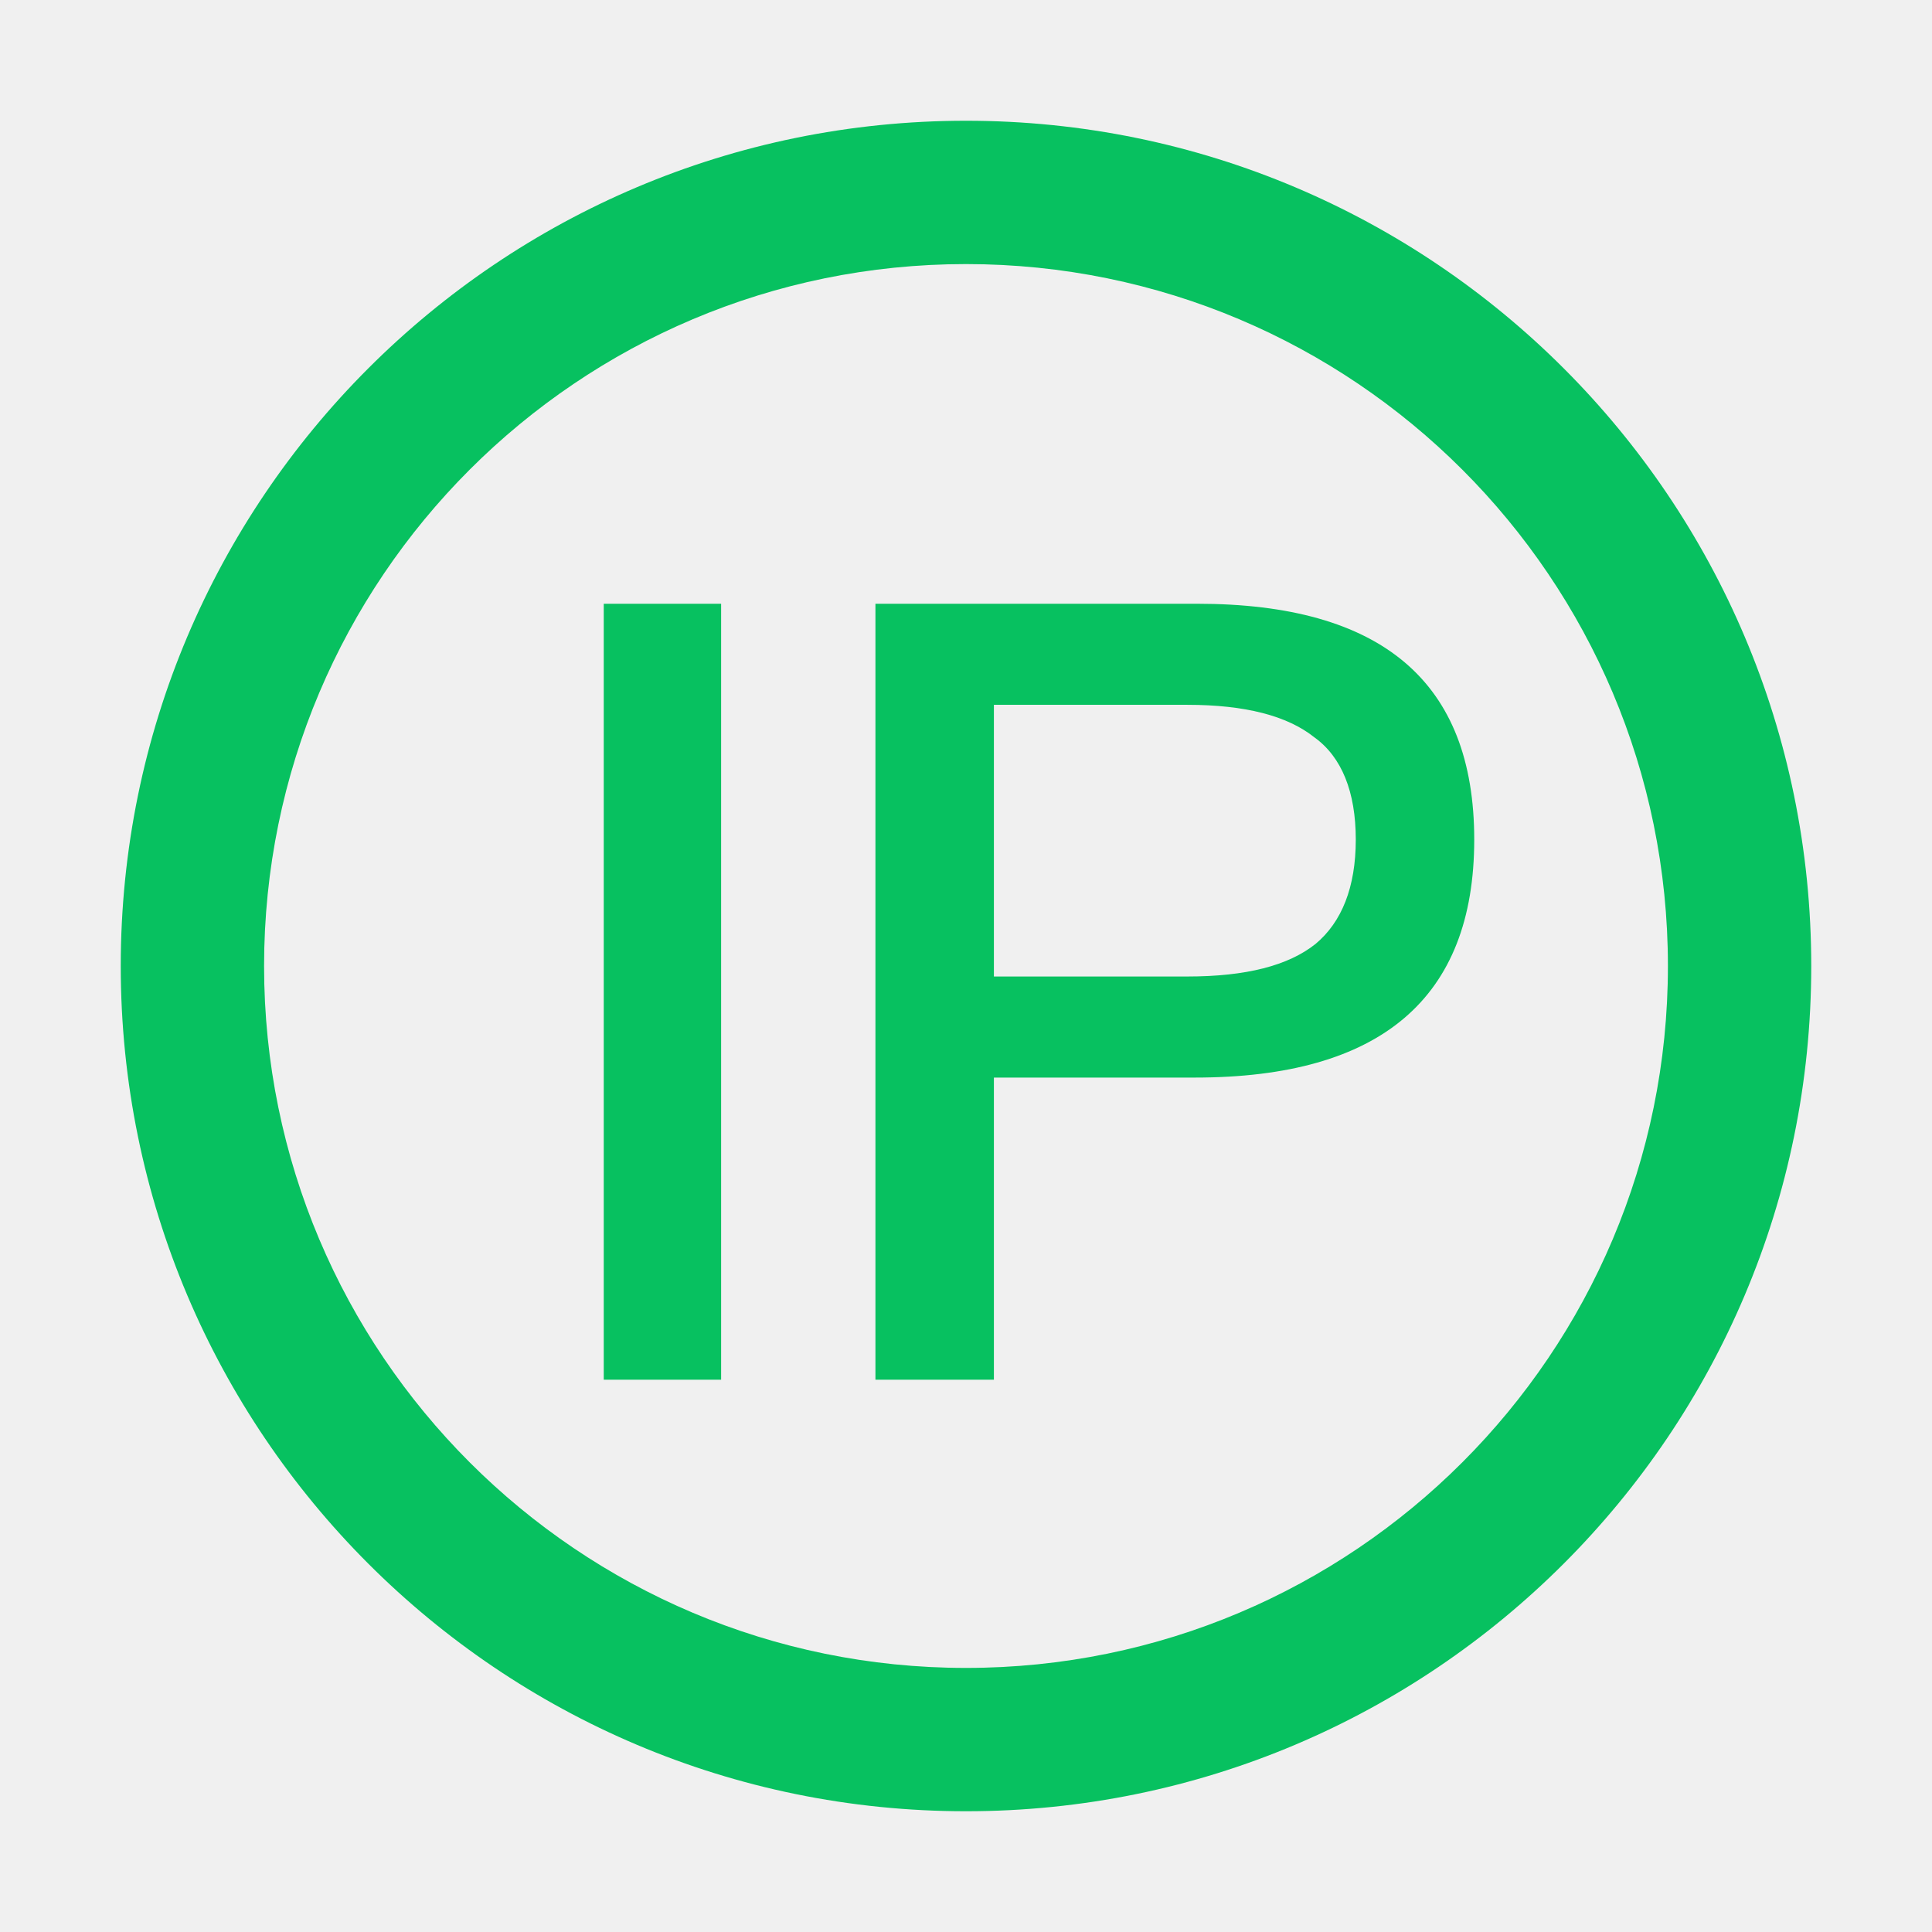
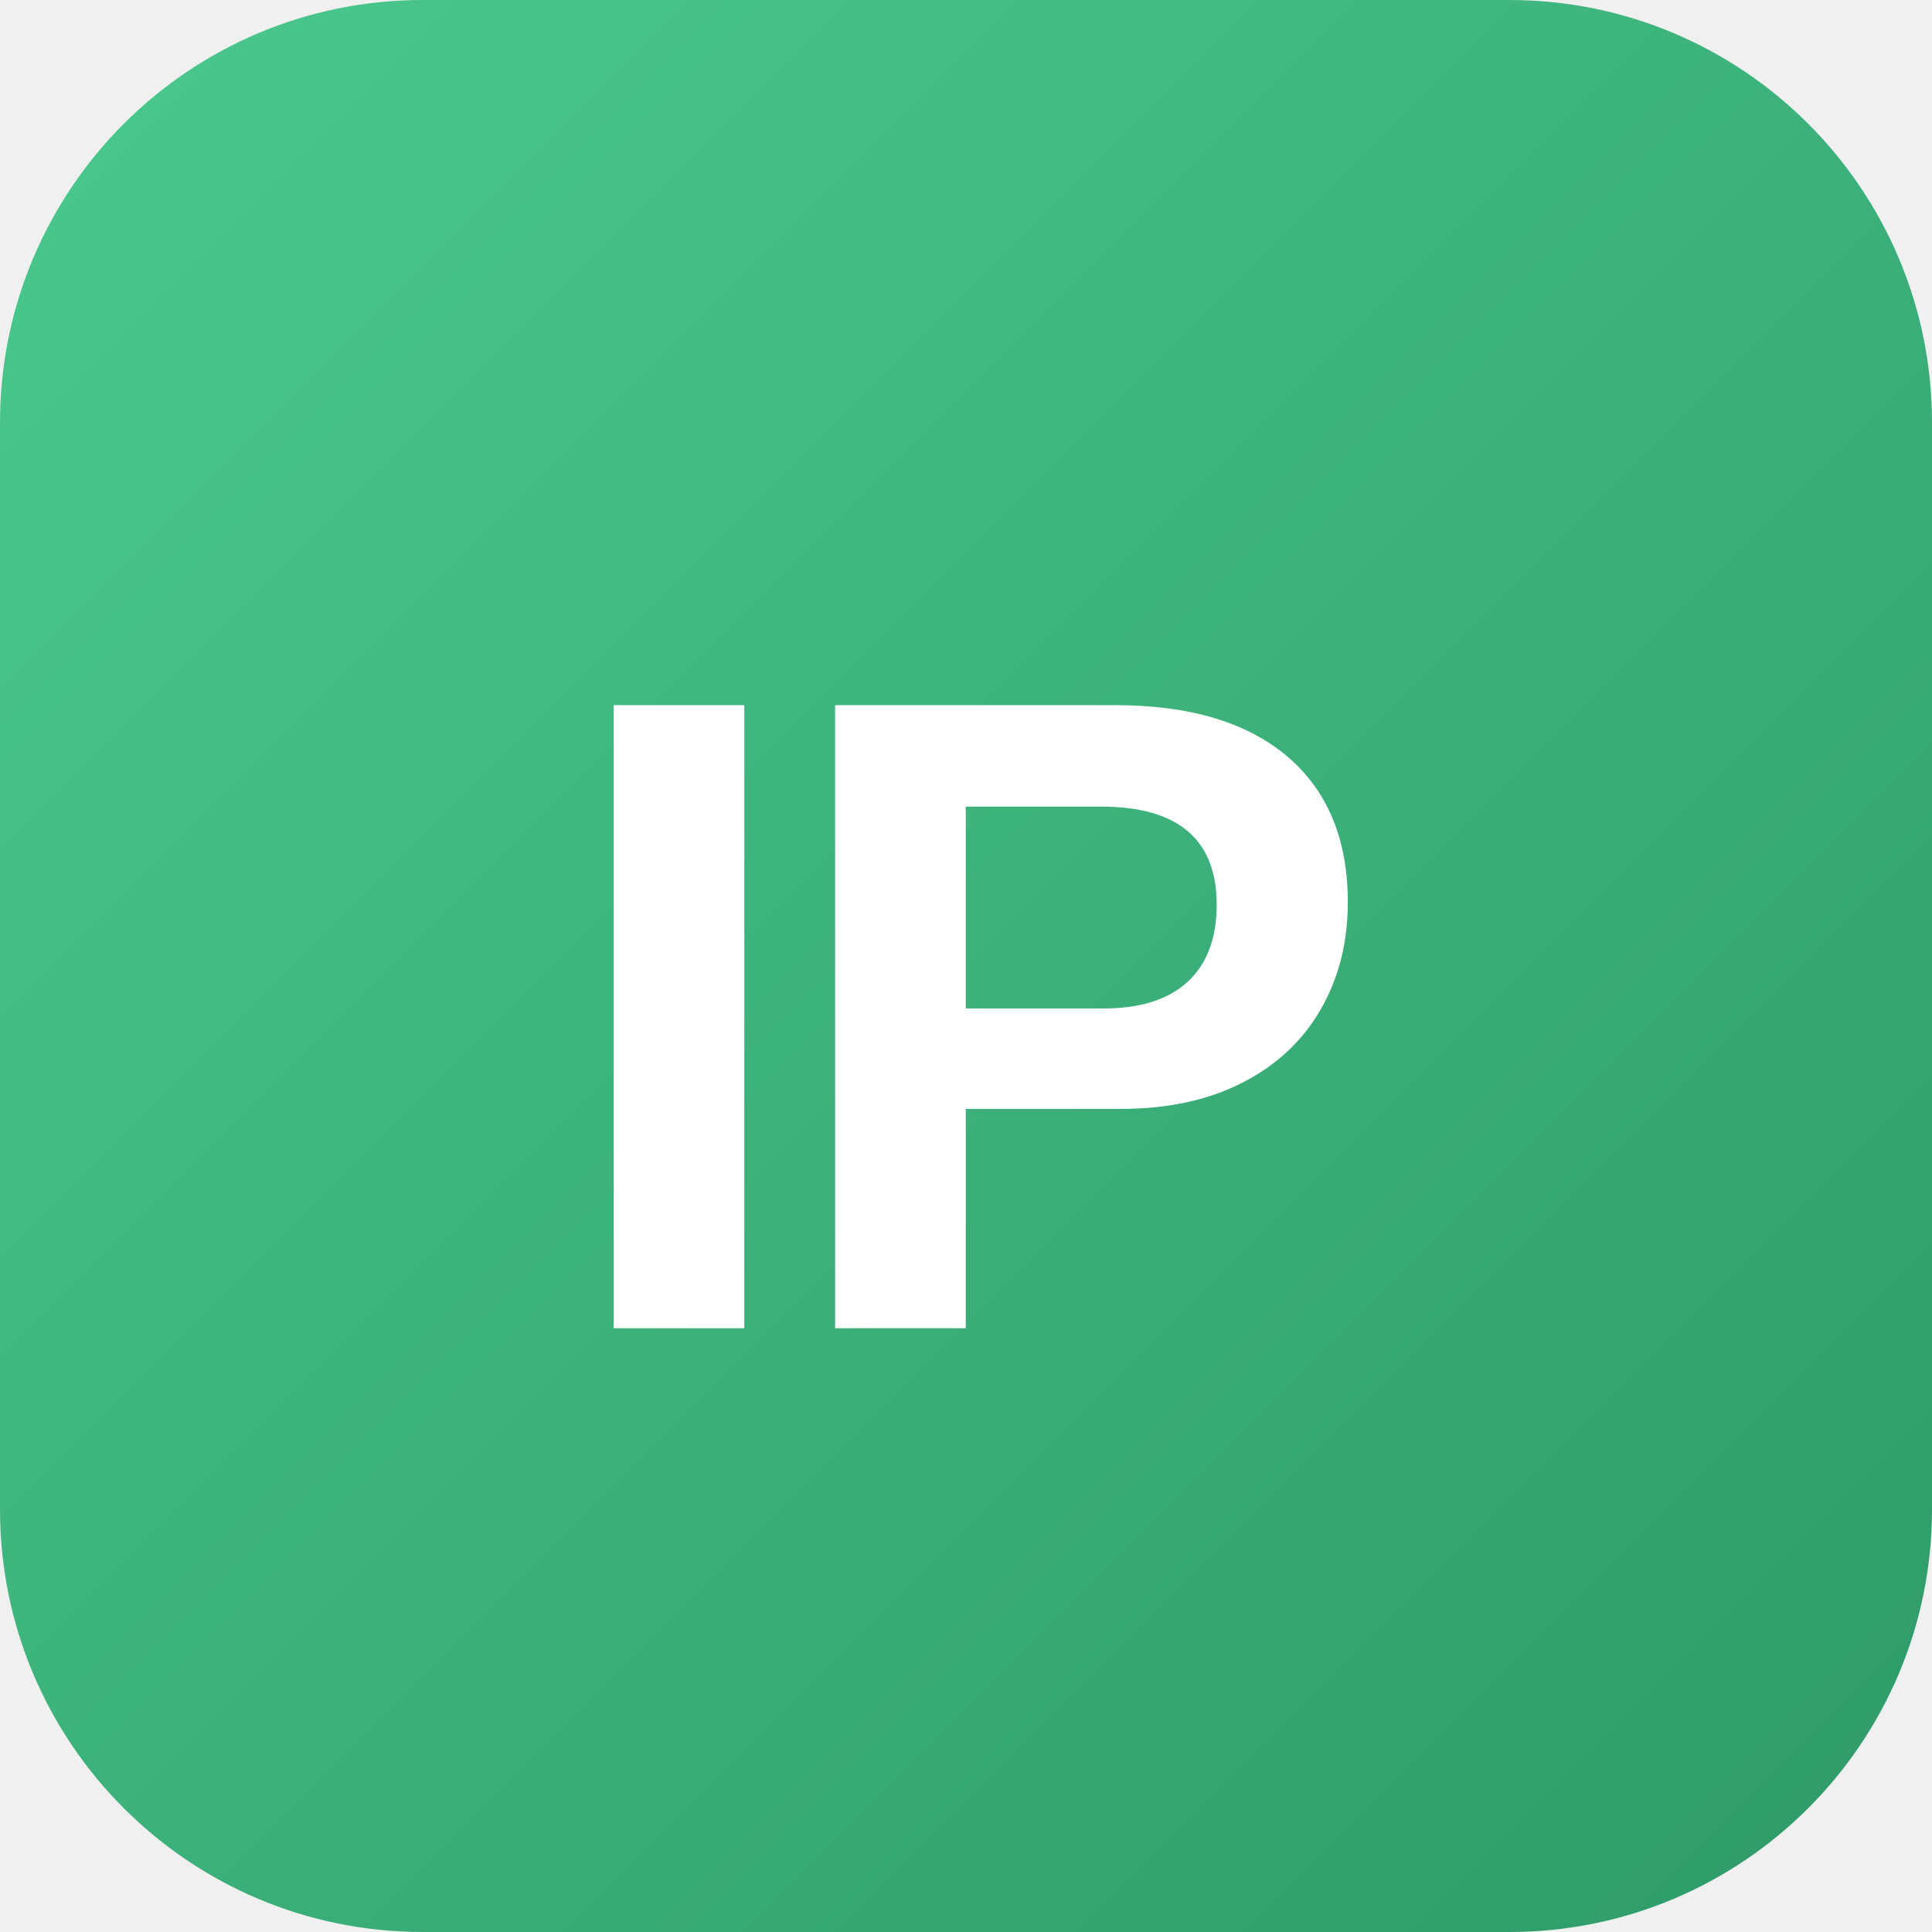
- <svg xmlns="http://www.w3.org/2000/svg" t="1626616227481" class="icon" viewBox="0 0 1024 1024" version="1.1" p-id="2469" width="200" height="200">
+ <svg xmlns="http://www.w3.org/2000/svg" viewBox="0 0 64 64">
  <defs>
-     <style type="text/css" />
+     <linearGradient id="bg" x1="0" y1="0" x2="1" y2="1">
+       <stop offset="0%" stop-color="#4BC98E" />
+       <stop offset="100%" stop-color="#2E9A68" />
+     </linearGradient>
  </defs>
-   <path d="M512 64a448 448 0 1 0 0 896A448 448 0 0 0 512 64z m0 820.032A372.032 372.032 0 0 1 512 139.968a372.032 372.032 0 0 1 0 744.064z" fill="#07c160" p-id="2470" />
-   <path d="M382.208 731.264V320H320v411.264h62.208z m144.576 0V571.136h106.56c98.496 0 148.032-42.048 148.032-126.144C781.376 361.472 732.416 320 634.496 320H464v411.264h62.784z m102.528-213.696H526.784v-144h102.528c30.528 0 52.992 5.76 67.392 17.28 14.4 10.368 21.888 28.8 21.888 54.144 0 25.344-7.488 43.776-21.312 55.296-14.4 11.52-36.864 17.28-67.968 17.28z" fill="#07c160" p-id="2471" />
+   <rect width="64" height="64" rx="14" fill="url(#bg)" />
+   <text x="32" y="44" font-family="Arial, Helvetica, sans-serif" font-size="30" font-weight="bold" fill="#ffffff" text-anchor="middle" letter-spacing="-1">IP</text>
</svg>
